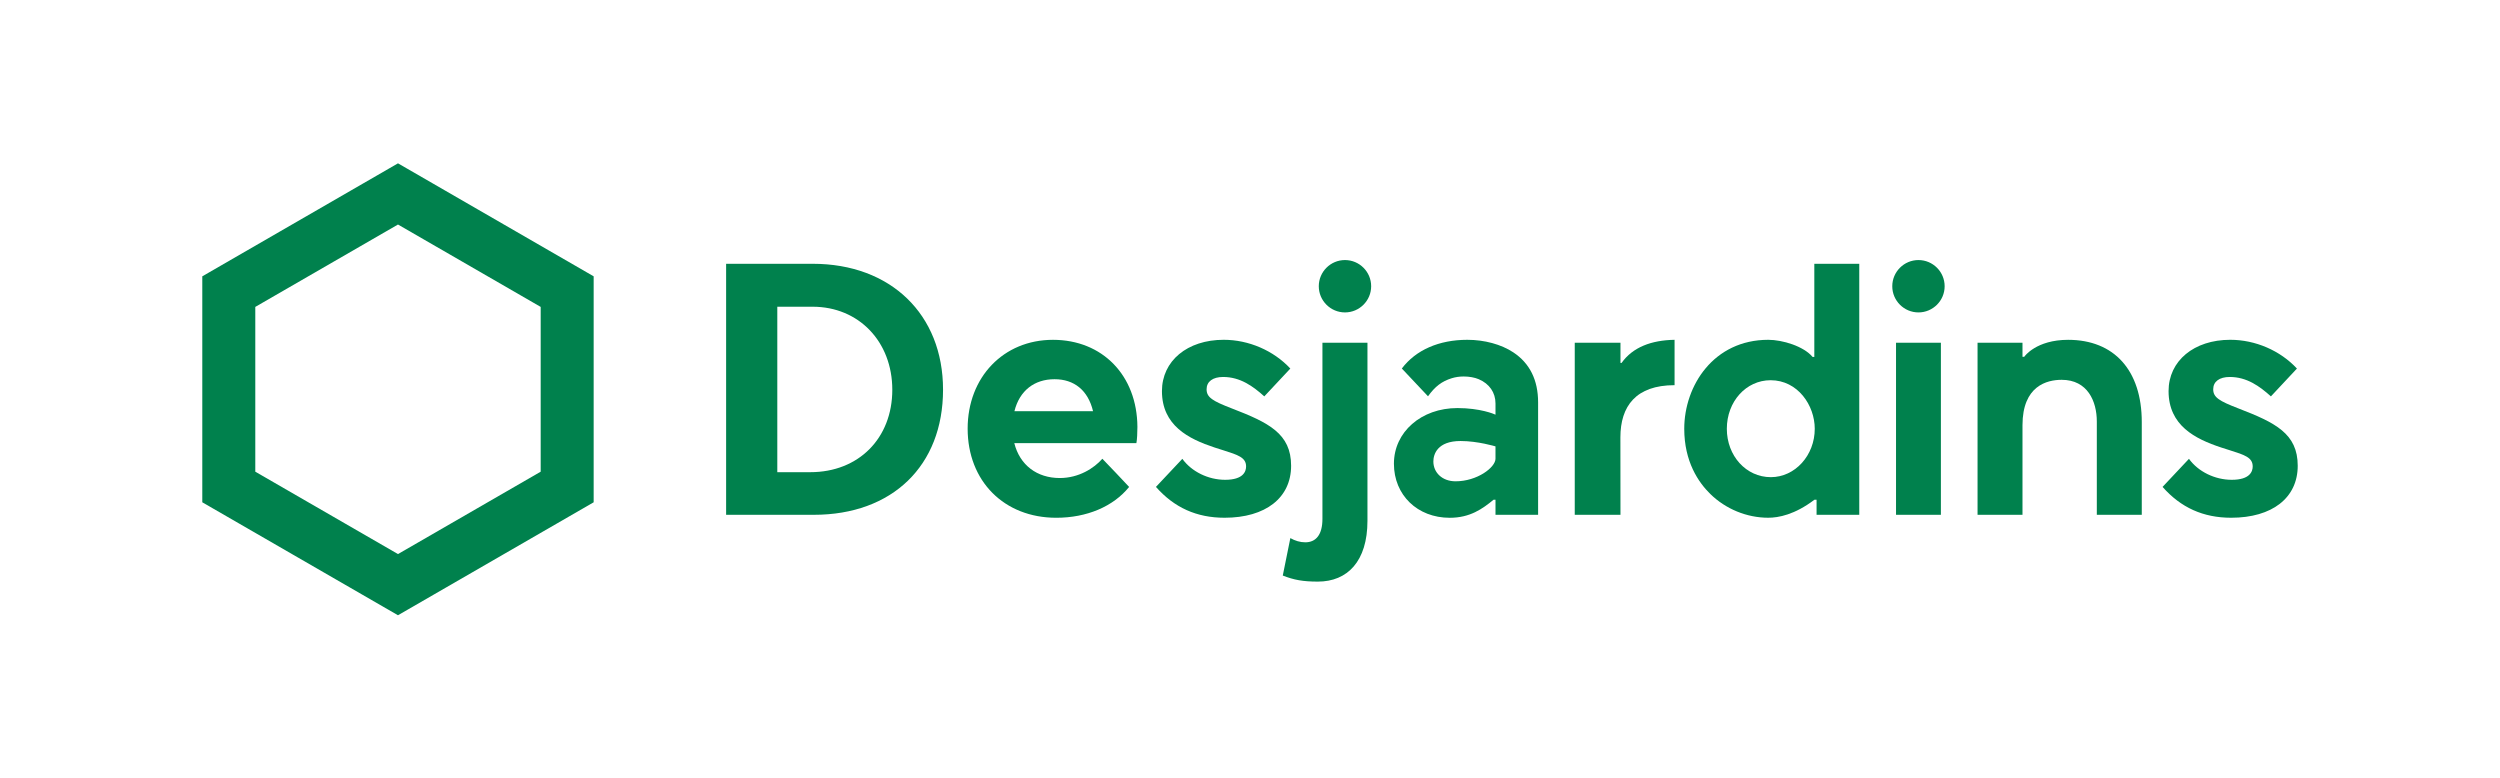
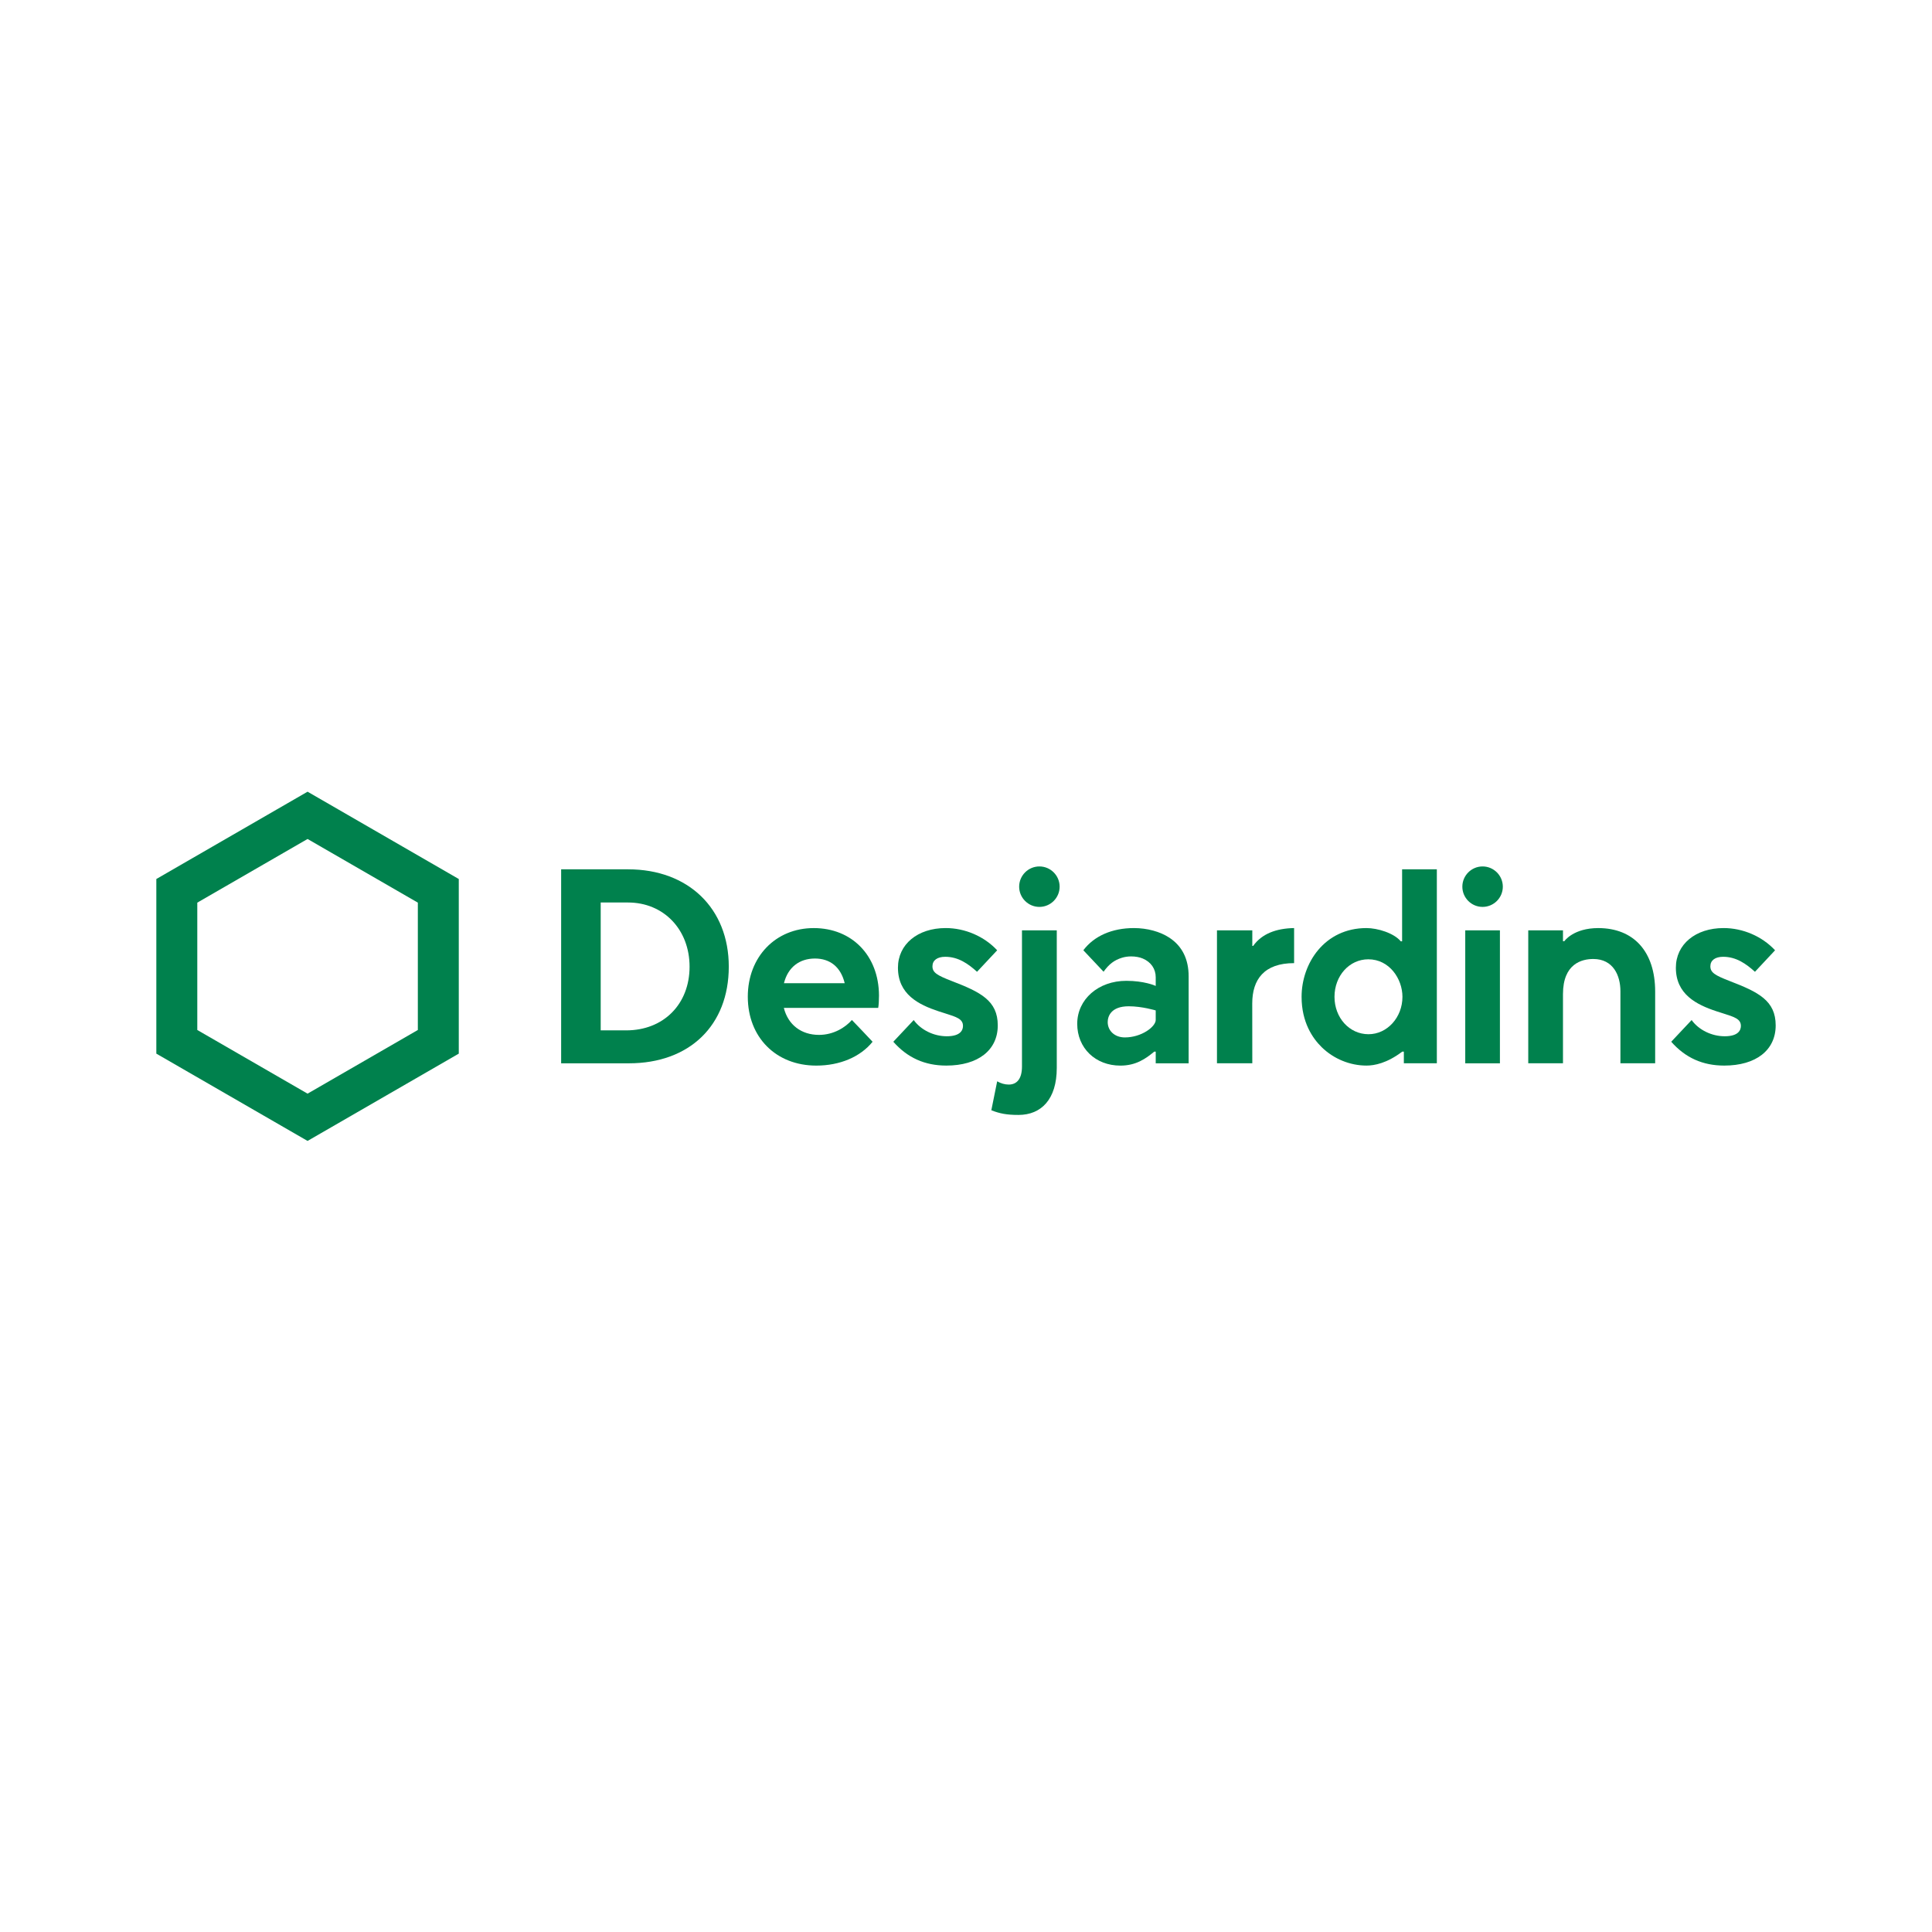
- <svg xmlns="http://www.w3.org/2000/svg" version="1.1" x="0px" y="0px" width="450px" height="140px" viewBox="0 0 450 140" enable-background="new 0 0 450 140" xml:space="preserve">
+ <svg xmlns="http://www.w3.org/2000/svg" version="1.1" x="0px" y="0px" width="600" height="600" viewBox="0 0 450 140" enable-background="new 0 0 450 140" xml:space="preserve">
  <g id="logo_x5F_desjardins_x5F_vert">
</g>
  <g id="Calque_2">
    <g>
      <path fill="#00814D" d="M146.3,47.482l-15.599-0.003v45.186h15.783c14.132,0,23.264-8.84,23.264-22.515    C169.751,56.59,160.327,47.482,146.3,47.482z M145.862,84.992h-5.948V55.21h6.359c8.308,0,14.341,6.288,14.341,14.953    C160.614,78.895,154.548,84.992,145.862,84.992z" />
      <path fill="#00814D" d="M36.412,49.739v40.672l35.224,20.334l35.223-20.334V49.739L71.638,29.4L36.412,49.739z M97.323,55.243    v29.661L71.638,99.733L45.953,84.904V55.243l25.685-14.829L97.323,55.243z" />
      <path fill="#00814D" d="M350.035,51.524c0,2.596-2.114,4.711-4.712,4.711c-2.6,0-4.714-2.115-4.714-4.711    c0-2.599,2.114-4.714,4.714-4.714C347.921,46.81,350.035,48.925,350.035,51.524z M349.36,61.698h-8.076v30.967h8.076V61.698z" />
      <path fill="#00814D" d="M221.721,73.514c-3.458-1.337-4.534-1.983-4.534-3.444c0-1.386,1.113-2.215,2.978-2.215    c3.076,0,5.378,1.667,7.407,3.493l4.687-5.008c-3.013-3.243-7.488-5.177-11.998-5.177c-6.539,0-11.111,3.797-11.111,9.234    c0,6.19,4.78,8.603,9.46,10.149c0.562,0.183,1.078,0.351,1.559,0.497c2.661,0.84,4.127,1.304,4.127,2.913    c0,0.899-0.491,2.409-3.775,2.409c-3.043,0-6.045-1.479-7.699-3.776l-4.752,5.054c3.294,3.734,7.333,5.551,12.346,5.551    c7.392,0,11.984-3.586,11.984-9.355C232.402,78.047,228.368,76.074,221.721,73.514z" />
      <path fill="#00814D" d="M402.911,73.514c-3.457-1.337-4.533-1.983-4.533-3.444c0-1.386,1.112-2.215,2.978-2.215    c3.075,0,5.378,1.667,7.408,3.493l4.683-5.008c-3.011-3.243-7.485-5.177-11.998-5.177c-6.538,0-11.107,3.797-11.107,9.234    c0,6.19,4.778,8.603,9.459,10.149c0.562,0.183,1.076,0.351,1.556,0.497c2.666,0.84,4.129,1.304,4.129,2.913    c0,0.899-0.492,2.409-3.773,2.409c-3.045,0-6.046-1.479-7.699-3.776l-4.753,5.054c3.292,3.734,7.331,5.551,12.347,5.551    c7.393,0,11.982-3.586,11.982-9.355C413.591,78.047,409.557,76.074,402.911,73.514z" />
      <path fill="#00814D" d="M246.809,51.524c0,2.596-2.116,4.711-4.714,4.711s-4.714-2.115-4.714-4.711    c0-2.599,2.113-4.714,4.714-4.714S246.809,48.925,246.809,51.524z M237.22,104.689c5.32,0,8.922-3.658,8.922-10.942V61.698h-8.104    v31.714c0,2.811-1.15,4.204-3.084,4.204c-0.937,0-1.843-0.276-2.692-0.758L230.9,103.6    C232.897,104.388,234.529,104.689,237.22,104.689L237.22,104.689z" />
      <path fill="#00814D" d="M272.388,63.419c-2.167-1.432-5.183-2.254-8.271-2.254c-5.094,0-9.274,1.834-11.786,5.167    c0.549,0.597,4.034,4.292,4.711,5c1.269-1.772,2.479-2.692,4.271-3.251c0.668-0.208,1.393-0.314,2.16-0.314    c0.984,0,1.971,0.178,2.703,0.492c1.916,0.814,3.013,2.403,3.013,4.361v2.022c-0.224-0.114-2.751-1.19-6.848-1.19    c-6.52,0-11.435,4.307-11.435,10.015c0,5.644,4.227,9.734,10.05,9.734c3.635,0,5.89-1.6,7.885-3.251h0.348v2.72h7.669V72.422    C276.859,68.408,275.355,65.379,272.388,63.419z M269.191,82.558c0,1.574-3.292,4.077-7.193,4.077    c-2.408,0-3.992-1.586-3.992-3.567c0-1.293,0.717-3.686,4.9-3.686c3.091,0,6.282,0.966,6.282,0.966v2.21H269.191z" />
      <path fill="#00814D" d="M291.886,65.323h-0.201v-3.627h-8.23v30.966h8.23l-0.013-13.939c0-5.588,2.771-9.392,9.75-9.392v-8.166    C297.262,61.232,293.891,62.494,291.886,65.323z" />
      <path fill="#00814D" d="M326.604,89.947h0.379v2.715h7.685V47.479h-8.091v16.767h-0.311c-1.604-1.922-5.408-3.081-7.982-3.081    c-9.819,0-15.119,8.25-15.119,16.015c0,5.914,2.554,9.646,4.69,11.737c2.779,2.716,6.58,4.276,10.429,4.276    C320.125,93.195,323.055,92.645,326.604,89.947z M318.748,85.889c-4.442,0-7.918-3.826-7.918-8.709c0-4.902,3.46-8.74,7.878-8.74    c4.905,0,7.948,4.539,7.948,8.74C326.656,81.98,323.11,85.889,318.748,85.889z" />
      <path fill="#00814D" d="M364.361,64.23h-0.313v-2.535h-8.089v30.966h8.089V76.548c0-7.119,4.422-8.181,7.056-8.181    c4.665,0,6.323,3.871,6.323,7.496v16.799h8.092V75.958c0-9.272-4.956-14.79-13.261-14.79    C366.526,61.168,364.403,64.14,364.361,64.23z" />
      <path fill="#00814D" d="M204.734,76.842c-0.053-9.26-6.288-15.674-15.201-15.674c-8.898,0-15.356,6.72-15.356,15.985    c0,9.448,6.557,16.045,15.95,16.045c5.497,0,10.271-2.024,13.115-5.551c-0.581-0.639-4.178-4.425-4.819-5.071    c-1.487,1.699-4.233,3.469-7.657,3.469c-4.099,0-7.195-2.313-8.195-6.287h21.979C204.674,79.17,204.734,77.834,204.734,76.842z     M182.597,74.011c0.921-3.711,3.608-5.752,7.217-5.752c3.526,0,6.026,1.979,6.934,5.752H182.597z" />
    </g>
  </g>
</svg>
